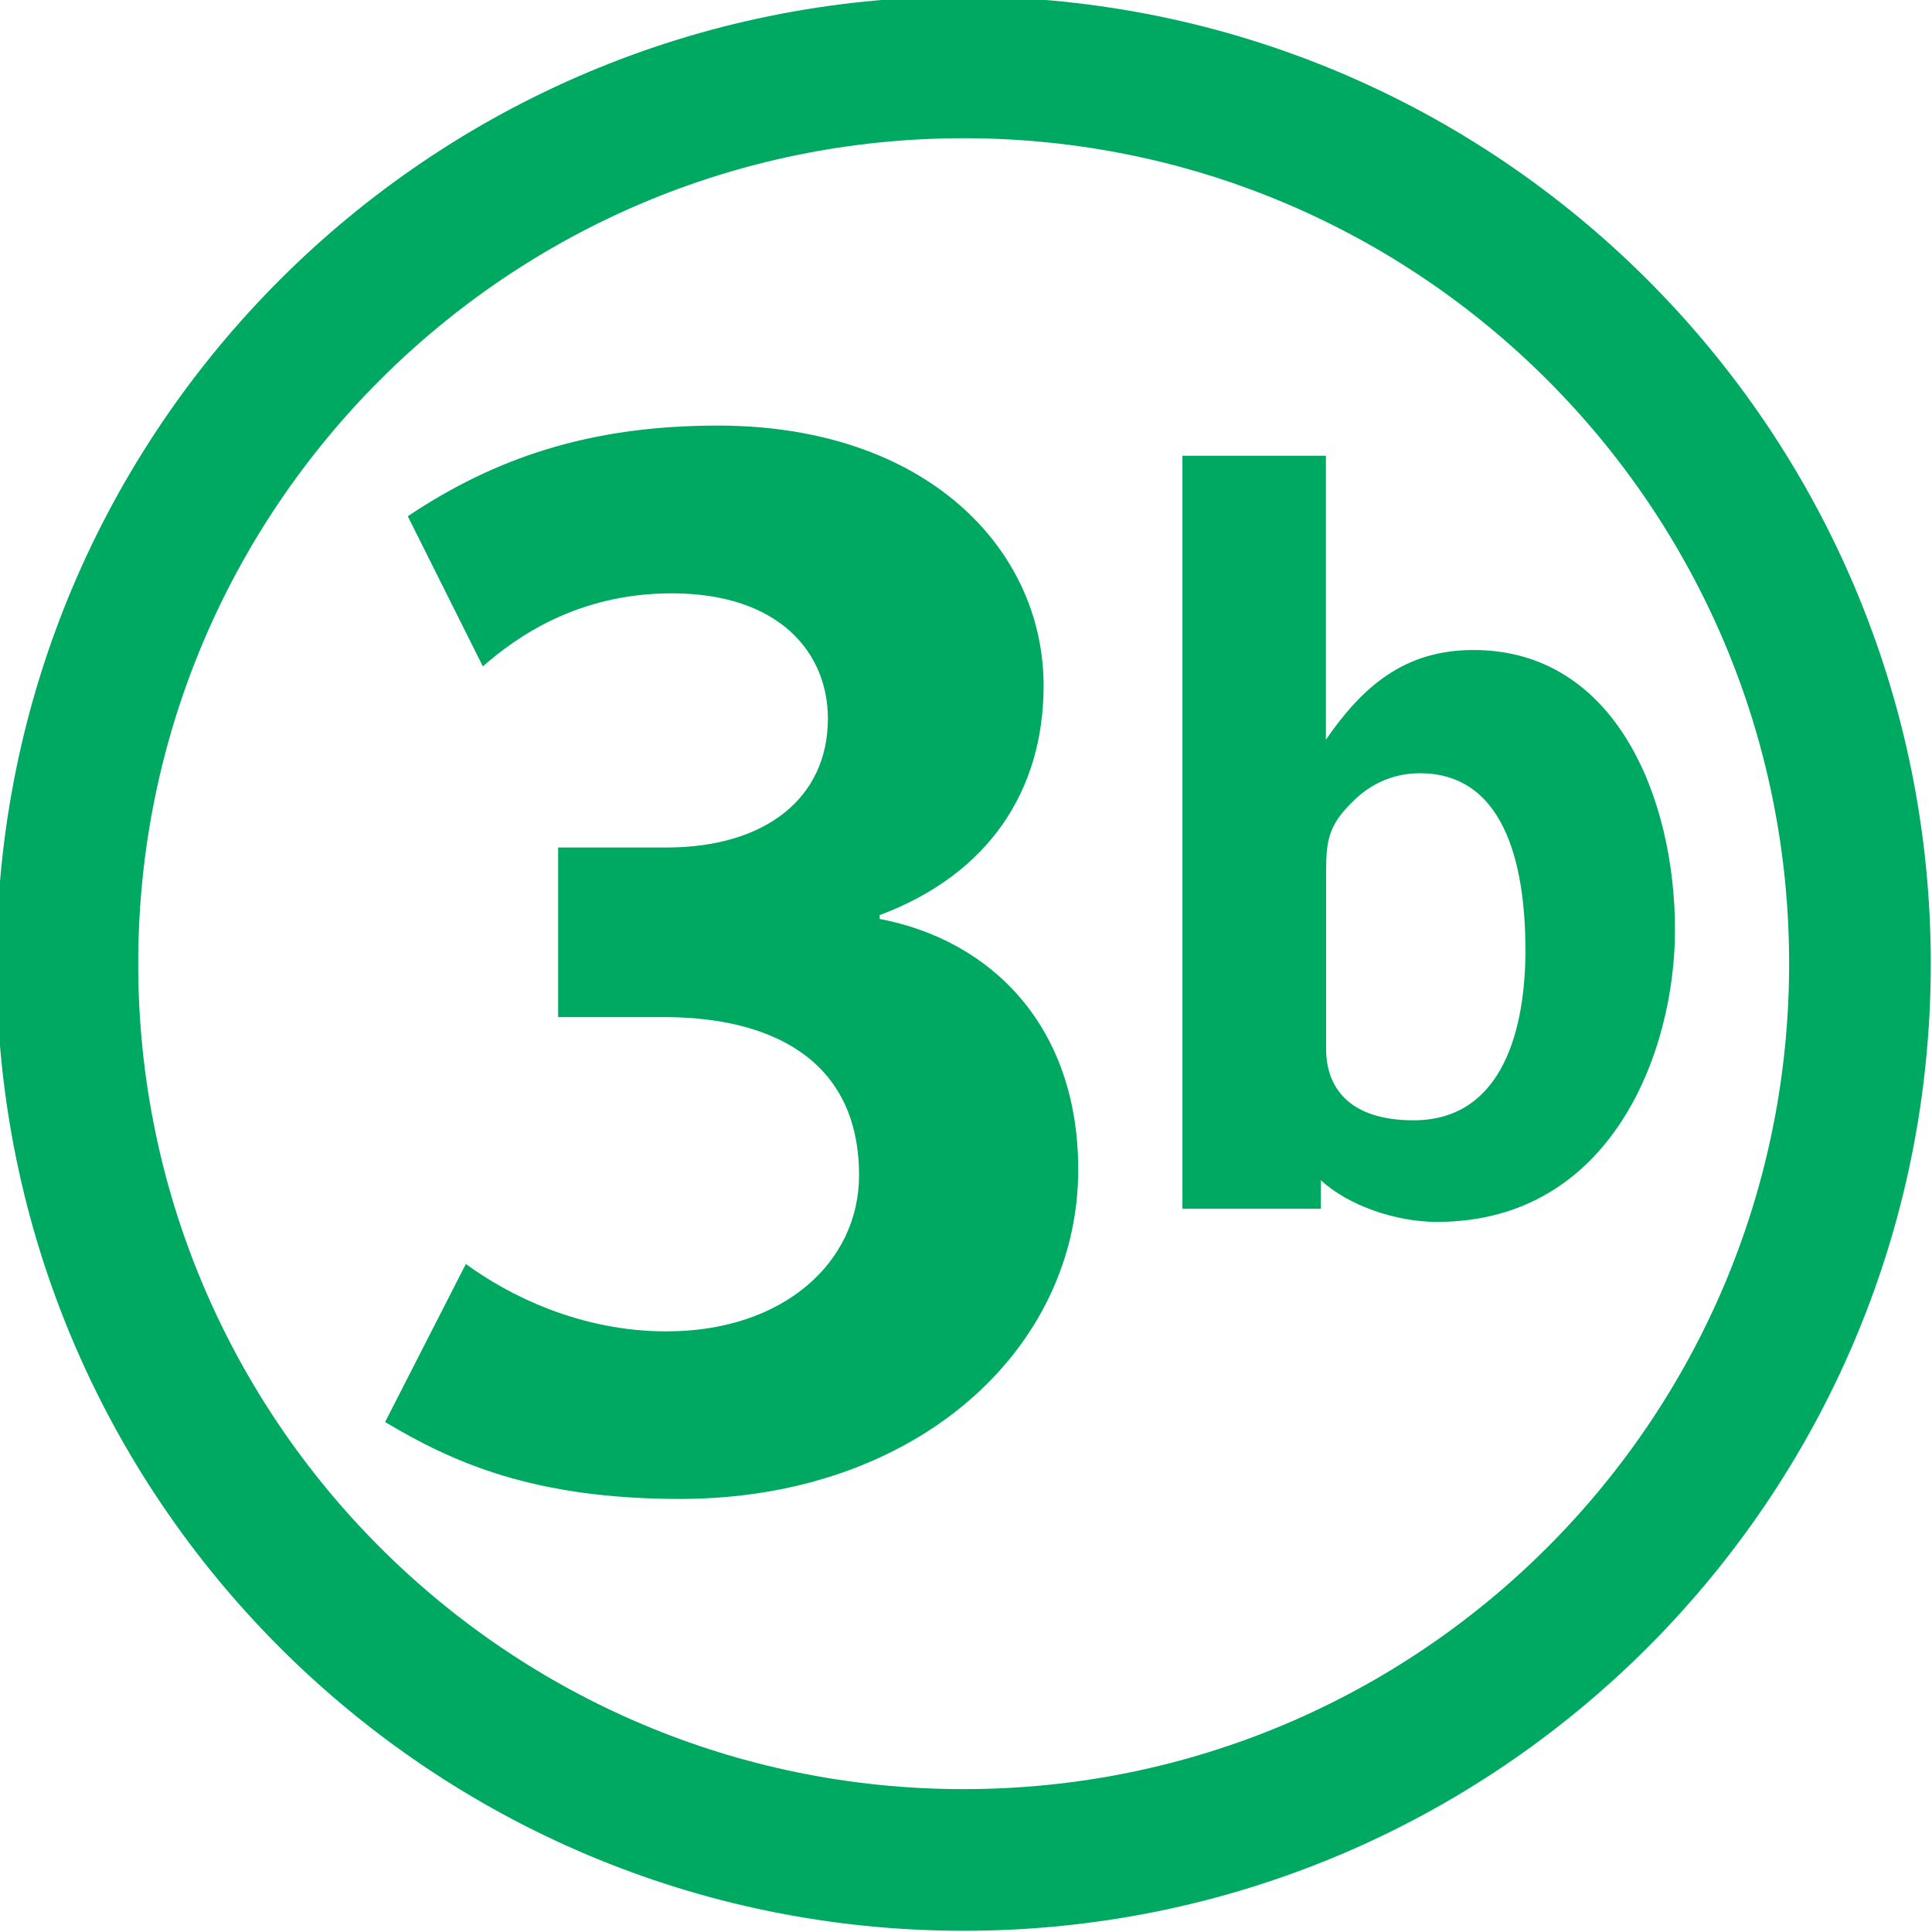
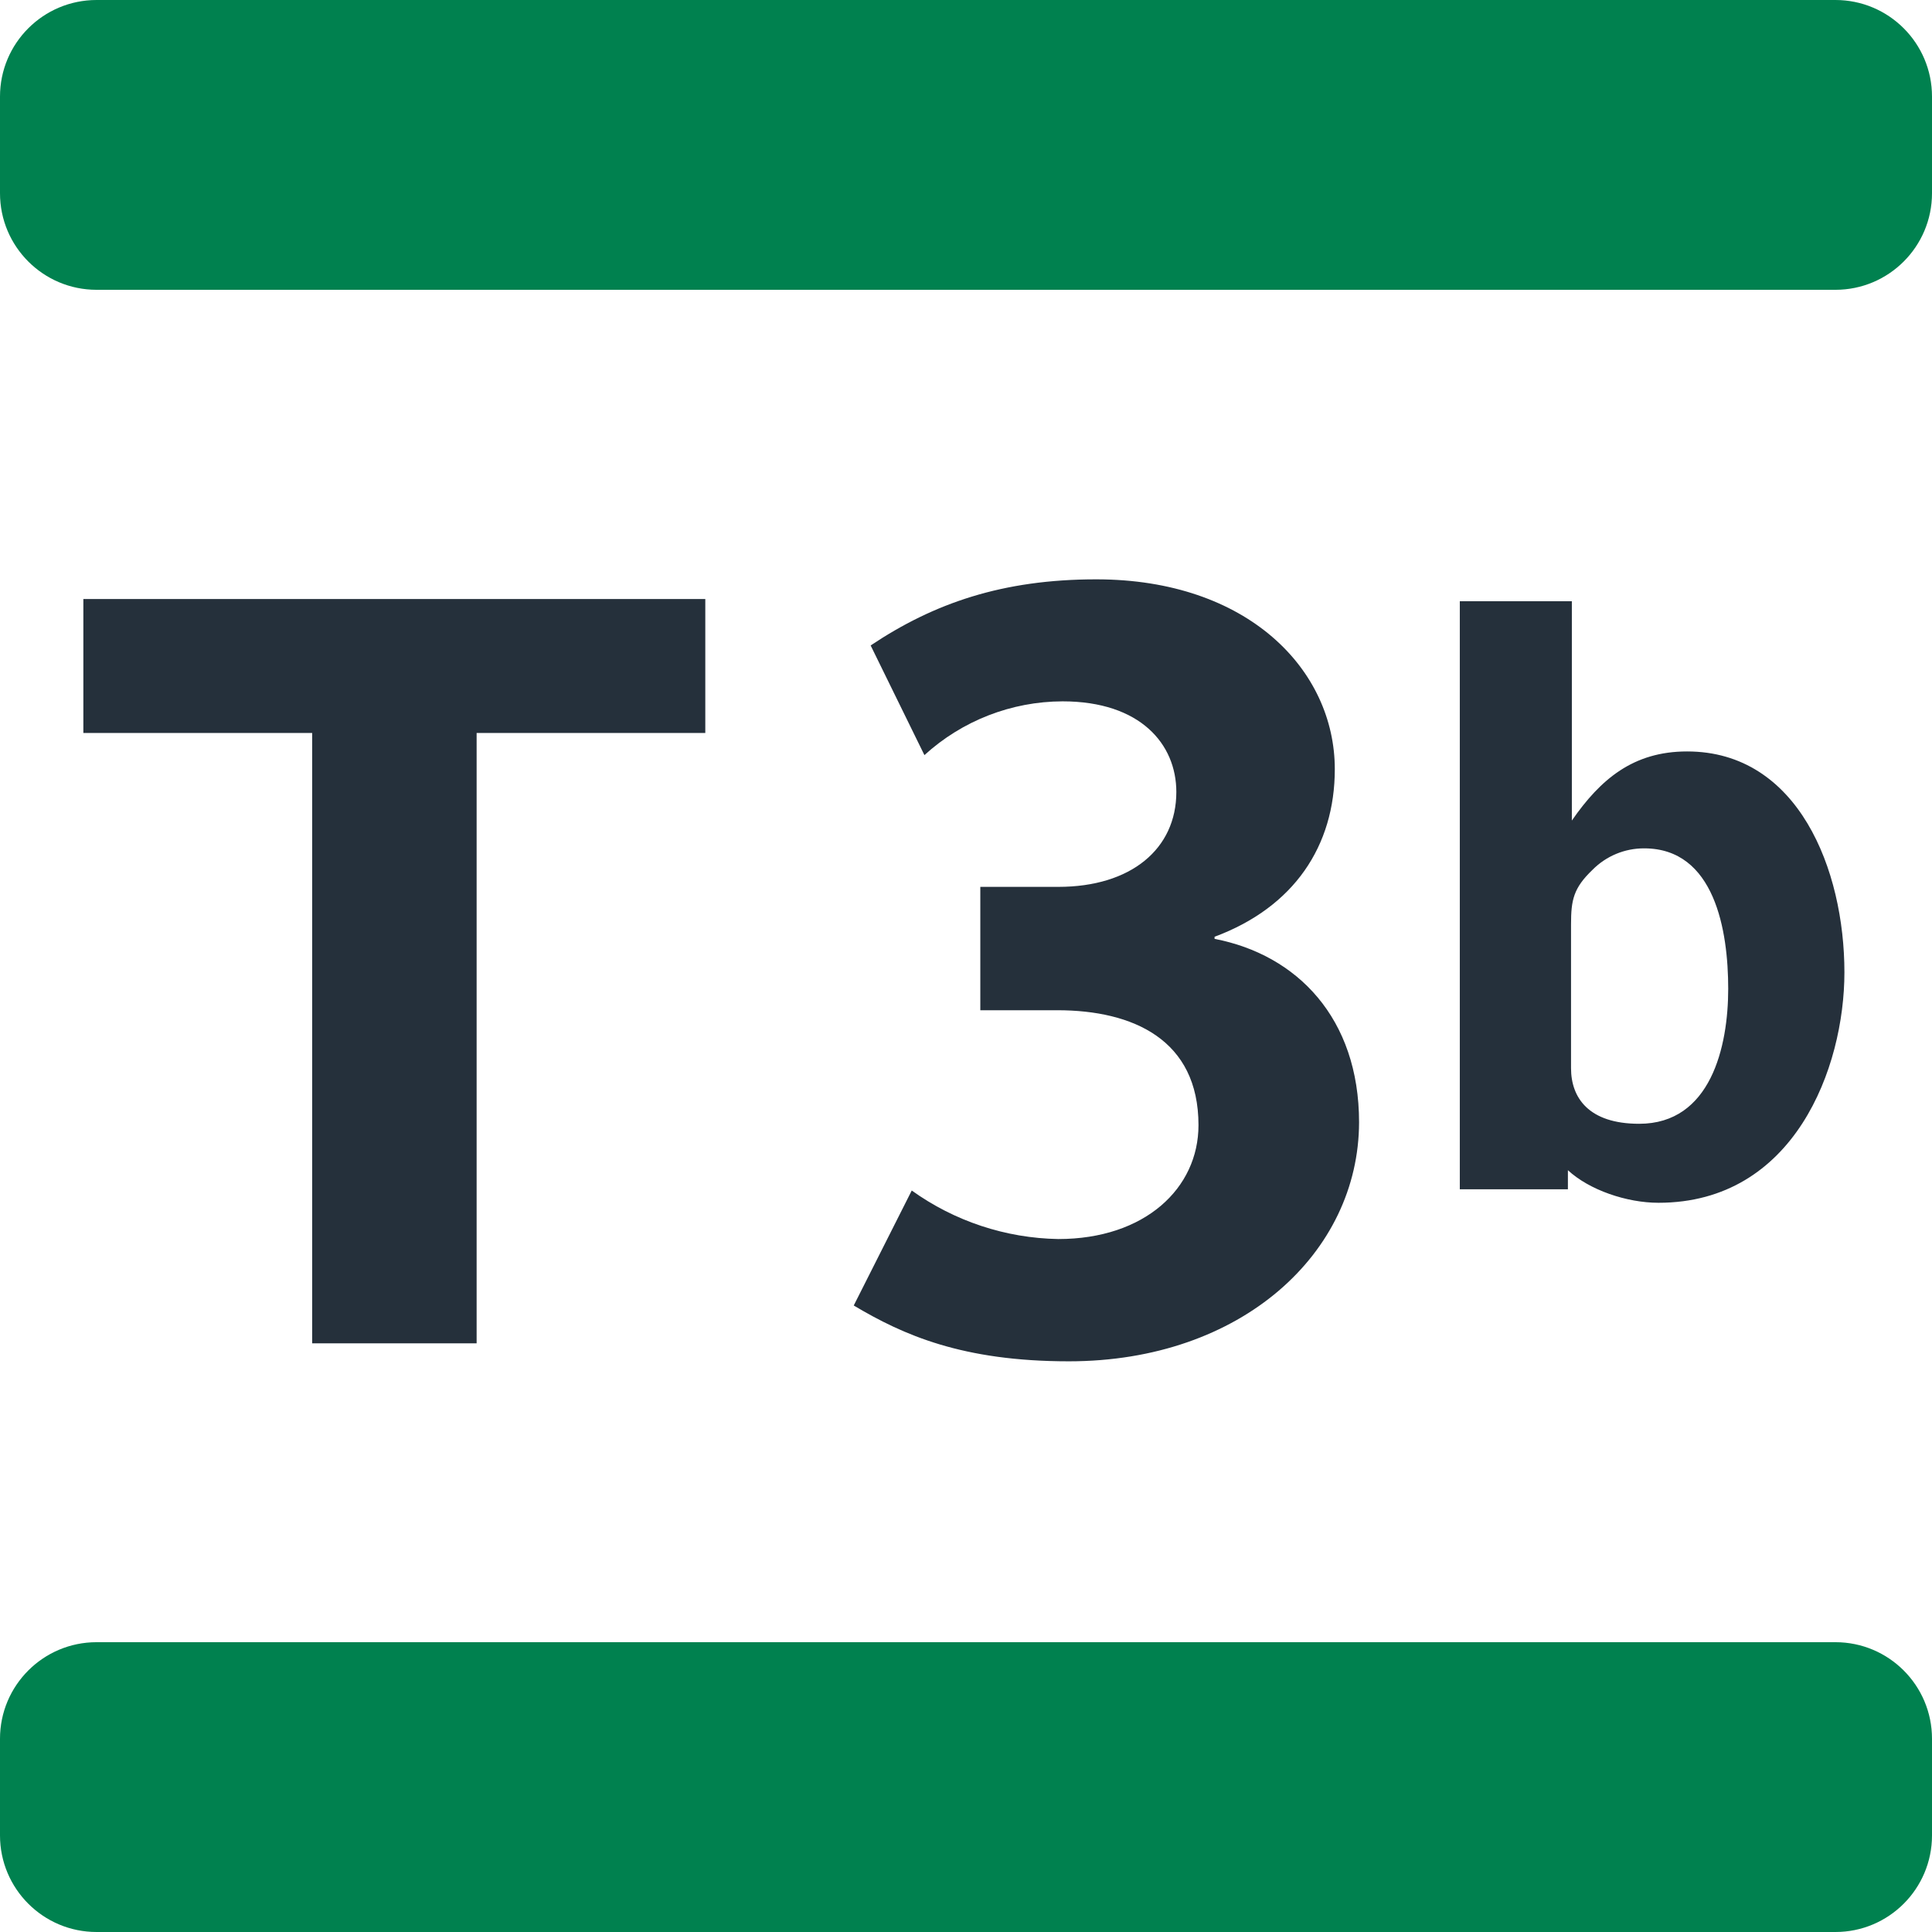
- <svg xmlns="http://www.w3.org/2000/svg" version="1.1" id="Calque_1" x="0px" y="0px" viewBox="0 0 954.7 954.7" style="enable-background:new 0 0 954.7 954.7;" xml:space="preserve">
-   <style type="text/css">
- 	.st0{fill:transparent;stroke:#00A962;stroke-width:70;stroke-miterlimit:10;}
- 	.st1{fill:#00A962;}
- </style>
-   <circle class="st0" cx="476.2" cy="476.2" r="442.9" />
-   <path class="st1" d="M336,740.7c-72.4,0-112.4-18.1-145.7-38l39.9-78.1c20.9,15.3,56.2,33.3,99.1,33.3c58,0,95.2-34.3,95.2-77.1  c0-58.1-44.7-78.2-96.3-78.2h-52.4v-83.8h53.4c49.4,0,79.9-24.7,79.9-63.7c0-32.4-23.8-61.9-77.2-61.9c-46.6,0-77,21.8-93.3,36.1  l-37.1-74.2c42.8-28.6,89.5-44.8,153.2-44.8c103,0,161,61,161,128.5c0,52.4-27.6,93.4-81,113.4v1.9c55.3,10.5,98.1,53.2,98.1,123.7  C533,666.5,453,740.7,336,740.7L336,740.7z M827.7,459.5c0-64.9-29.2-138.3-99.6-138.3c-34.2,0-54.8,18.1-72.9,44.3V225.2h-70.9  v372.1h68.4v-14.1c13.6,12.6,37.2,20.6,57.3,20.6C796.1,603.9,827.7,519.9,827.7,459.5 M753.8,469.6c0,36.7-10.1,84-55.3,84  c-32.2,0-43.2-16.6-43.2-35.2v-88c0-15.6,1.5-23.1,13.6-34.7c7.5-7.5,18.6-13.6,32.7-13.6C746.3,382.1,753.8,433.4,753.8,469.6" />
+ <svg xmlns="http://www.w3.org/2000/svg" width="250px" height="250px" viewBox="0 0 283.46 283.46">
+   <rect fill="#00814F" width="283.46" height="42.52" rx="14.17" />
+   <rect fill="#00814F" width="283.46" height="42.52" rx="14.17" y="240.94" />
+   <path fill="#25303B" d="M69.93,107.54v89.55H45.8V107.54H12.23V87.89h91.25v19.65ZM156.82,199.73c-15.63,0-24.29-3.86-31.56-8.19l8.51-16.87a38,38,0,0,0,21.5,7.12c12.69,0,20.57-7.43,20.57-16.71,0-12.53-9.58-16.86-20.72-16.86H143.83v-18.1h11.44c10.67,0,17.32-5.57,17.32-13.92,0-7-5.25-13.3-16.7-13.3a30.2,30.2,0,0,0-20.26,7.89L127.74,94.7C137,88.51,147.08,85,160.84,85c22.27,0,35,13.3,35,27.85,0,11.29-6,20.26-17.64,24.59v.31c12.07,2.32,21.2,11.6,21.2,26.92C199.36,183.8,182.19,199.73,156.82,199.73ZM243.33,176.47c-4.66,0-10.15-1.87-13.29-4.78v2.8H214.18V88.21h16.44v32.18c4.2-6.06,9-10.14,16.91-10.14,16.32,0,23.08,17.37,23.08,32.41C270.61,156.65,263.26,176.47,243.33,176.47Zm-2.1-52a10.6,10.6,0,0,0-7.58,3.15c-2.8,2.68-3.15,4.43-3.15,8v21.11c0,4.31,2.57,8.15,10,8.15,10.5,0,13.06-11.31,13.06-19.81S251.6,124.47,241.23,124.47Z" />
</svg>
